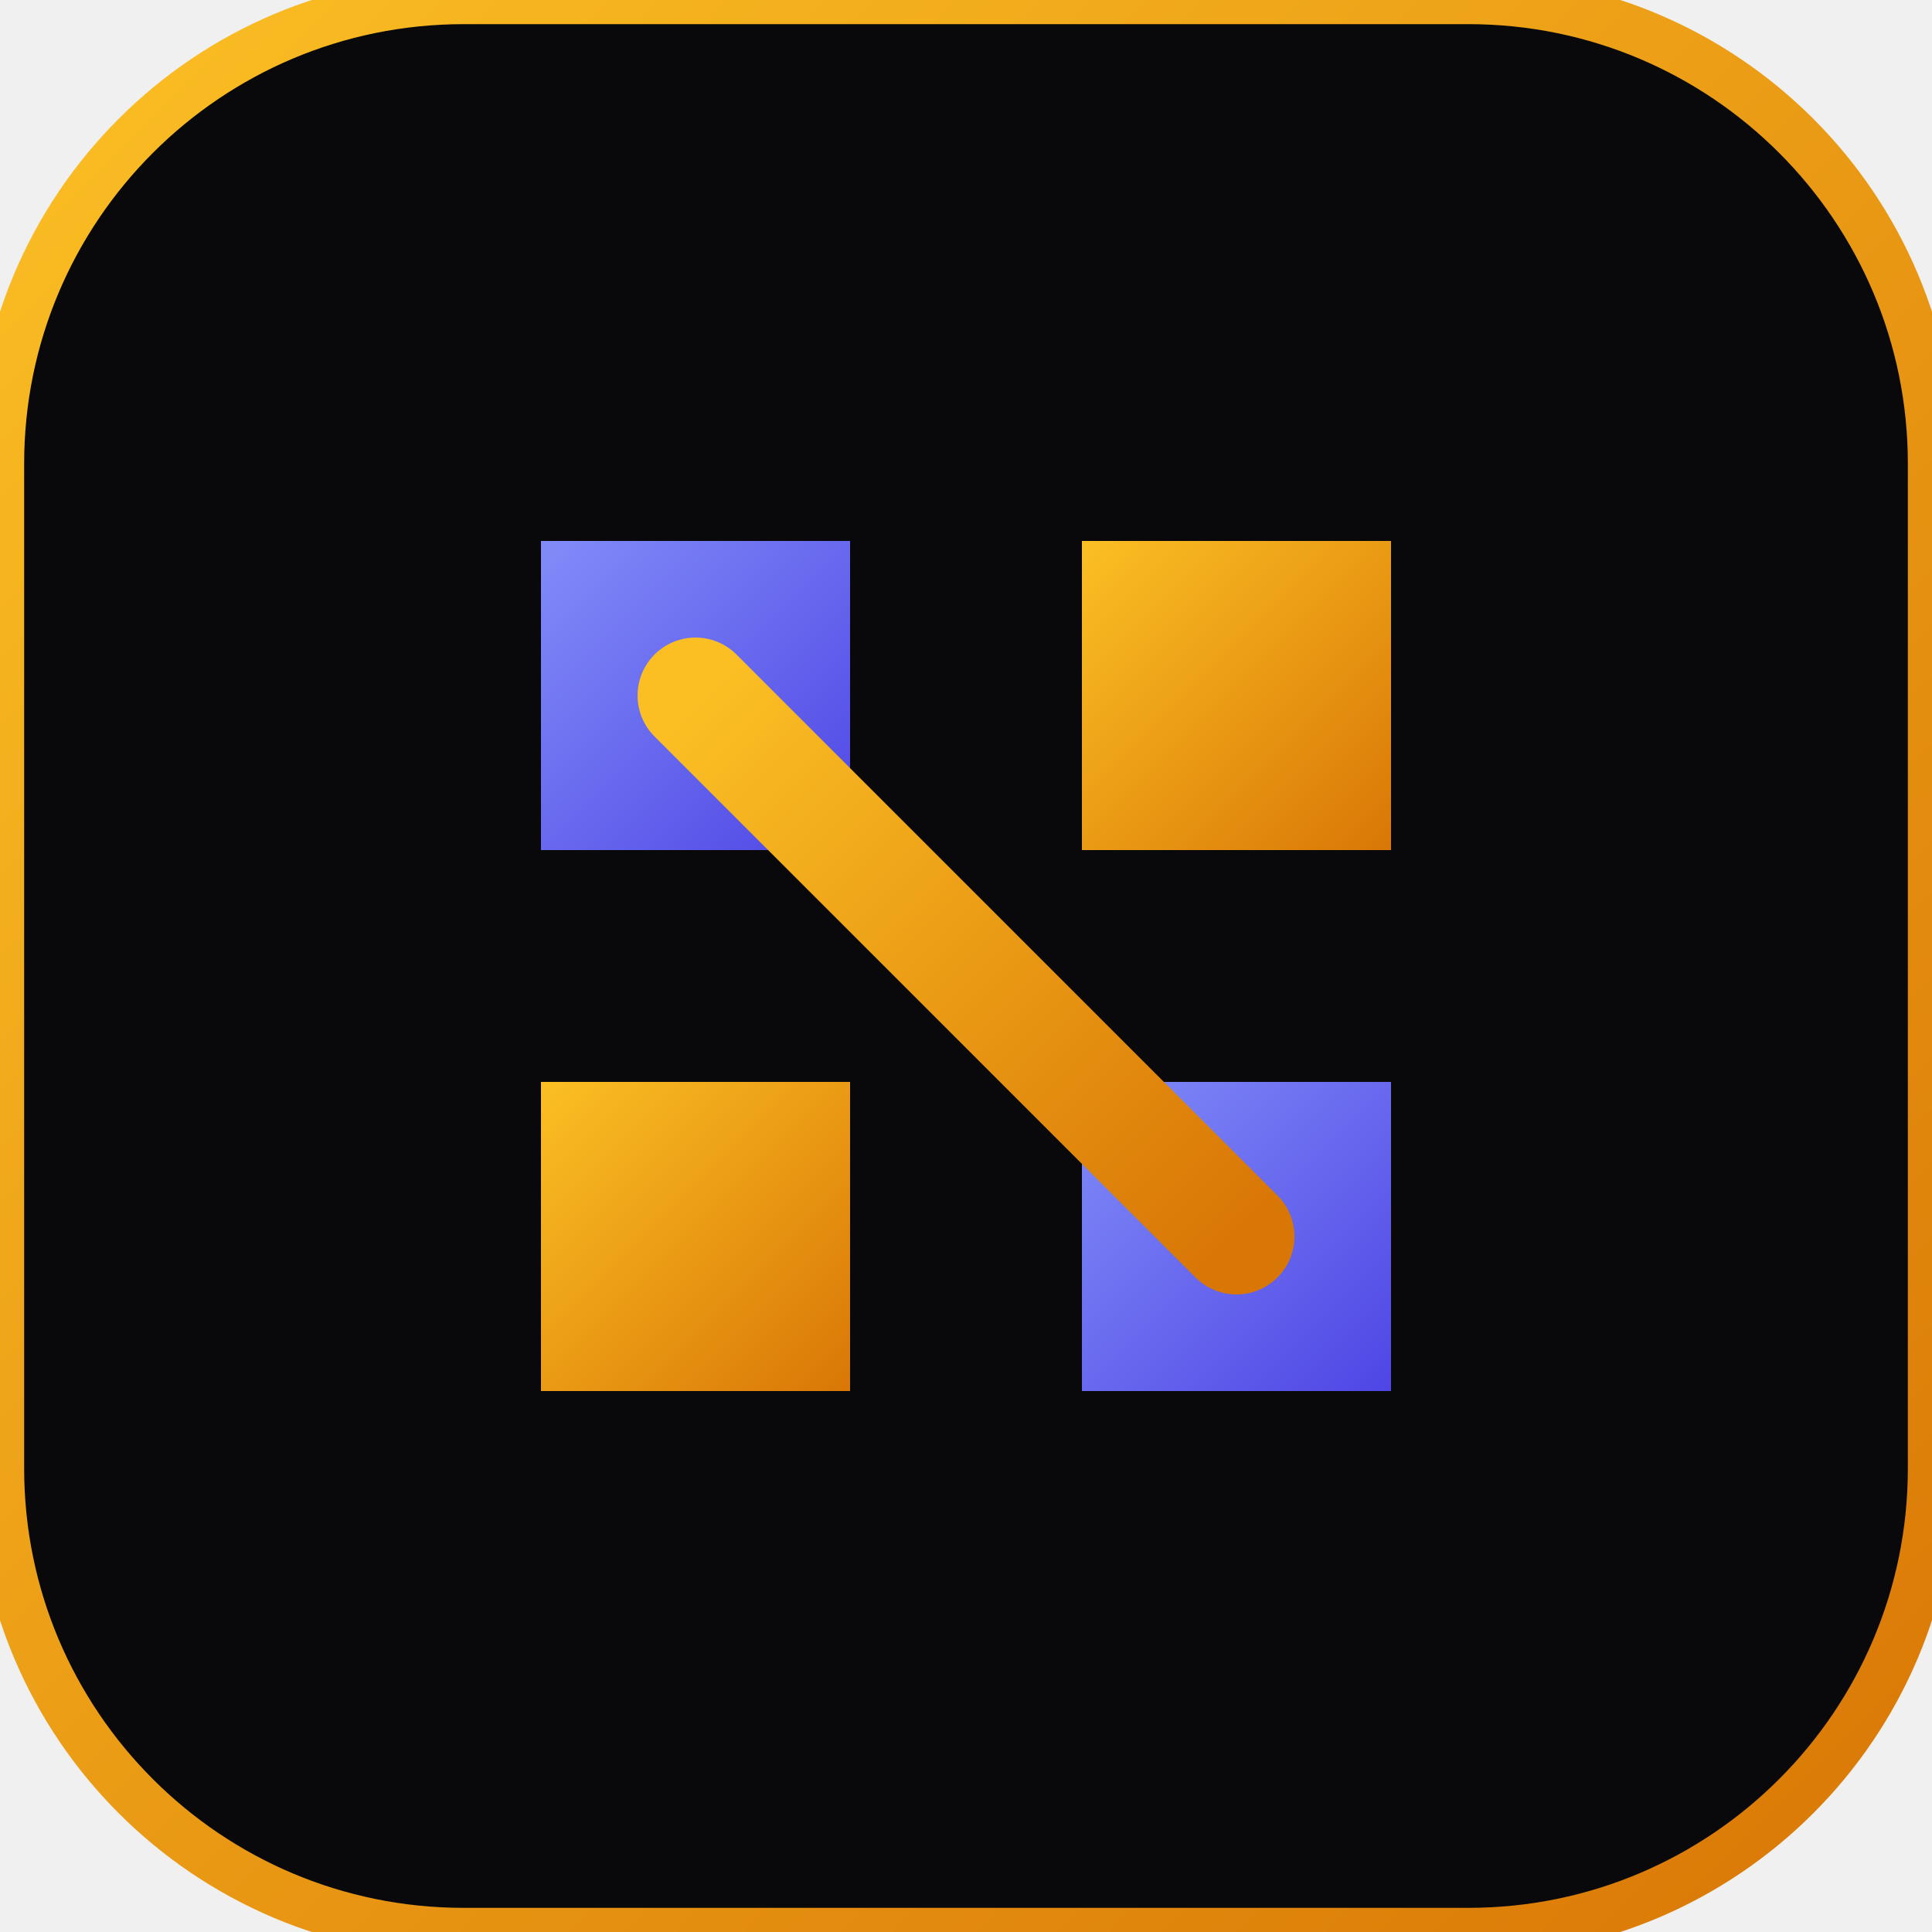
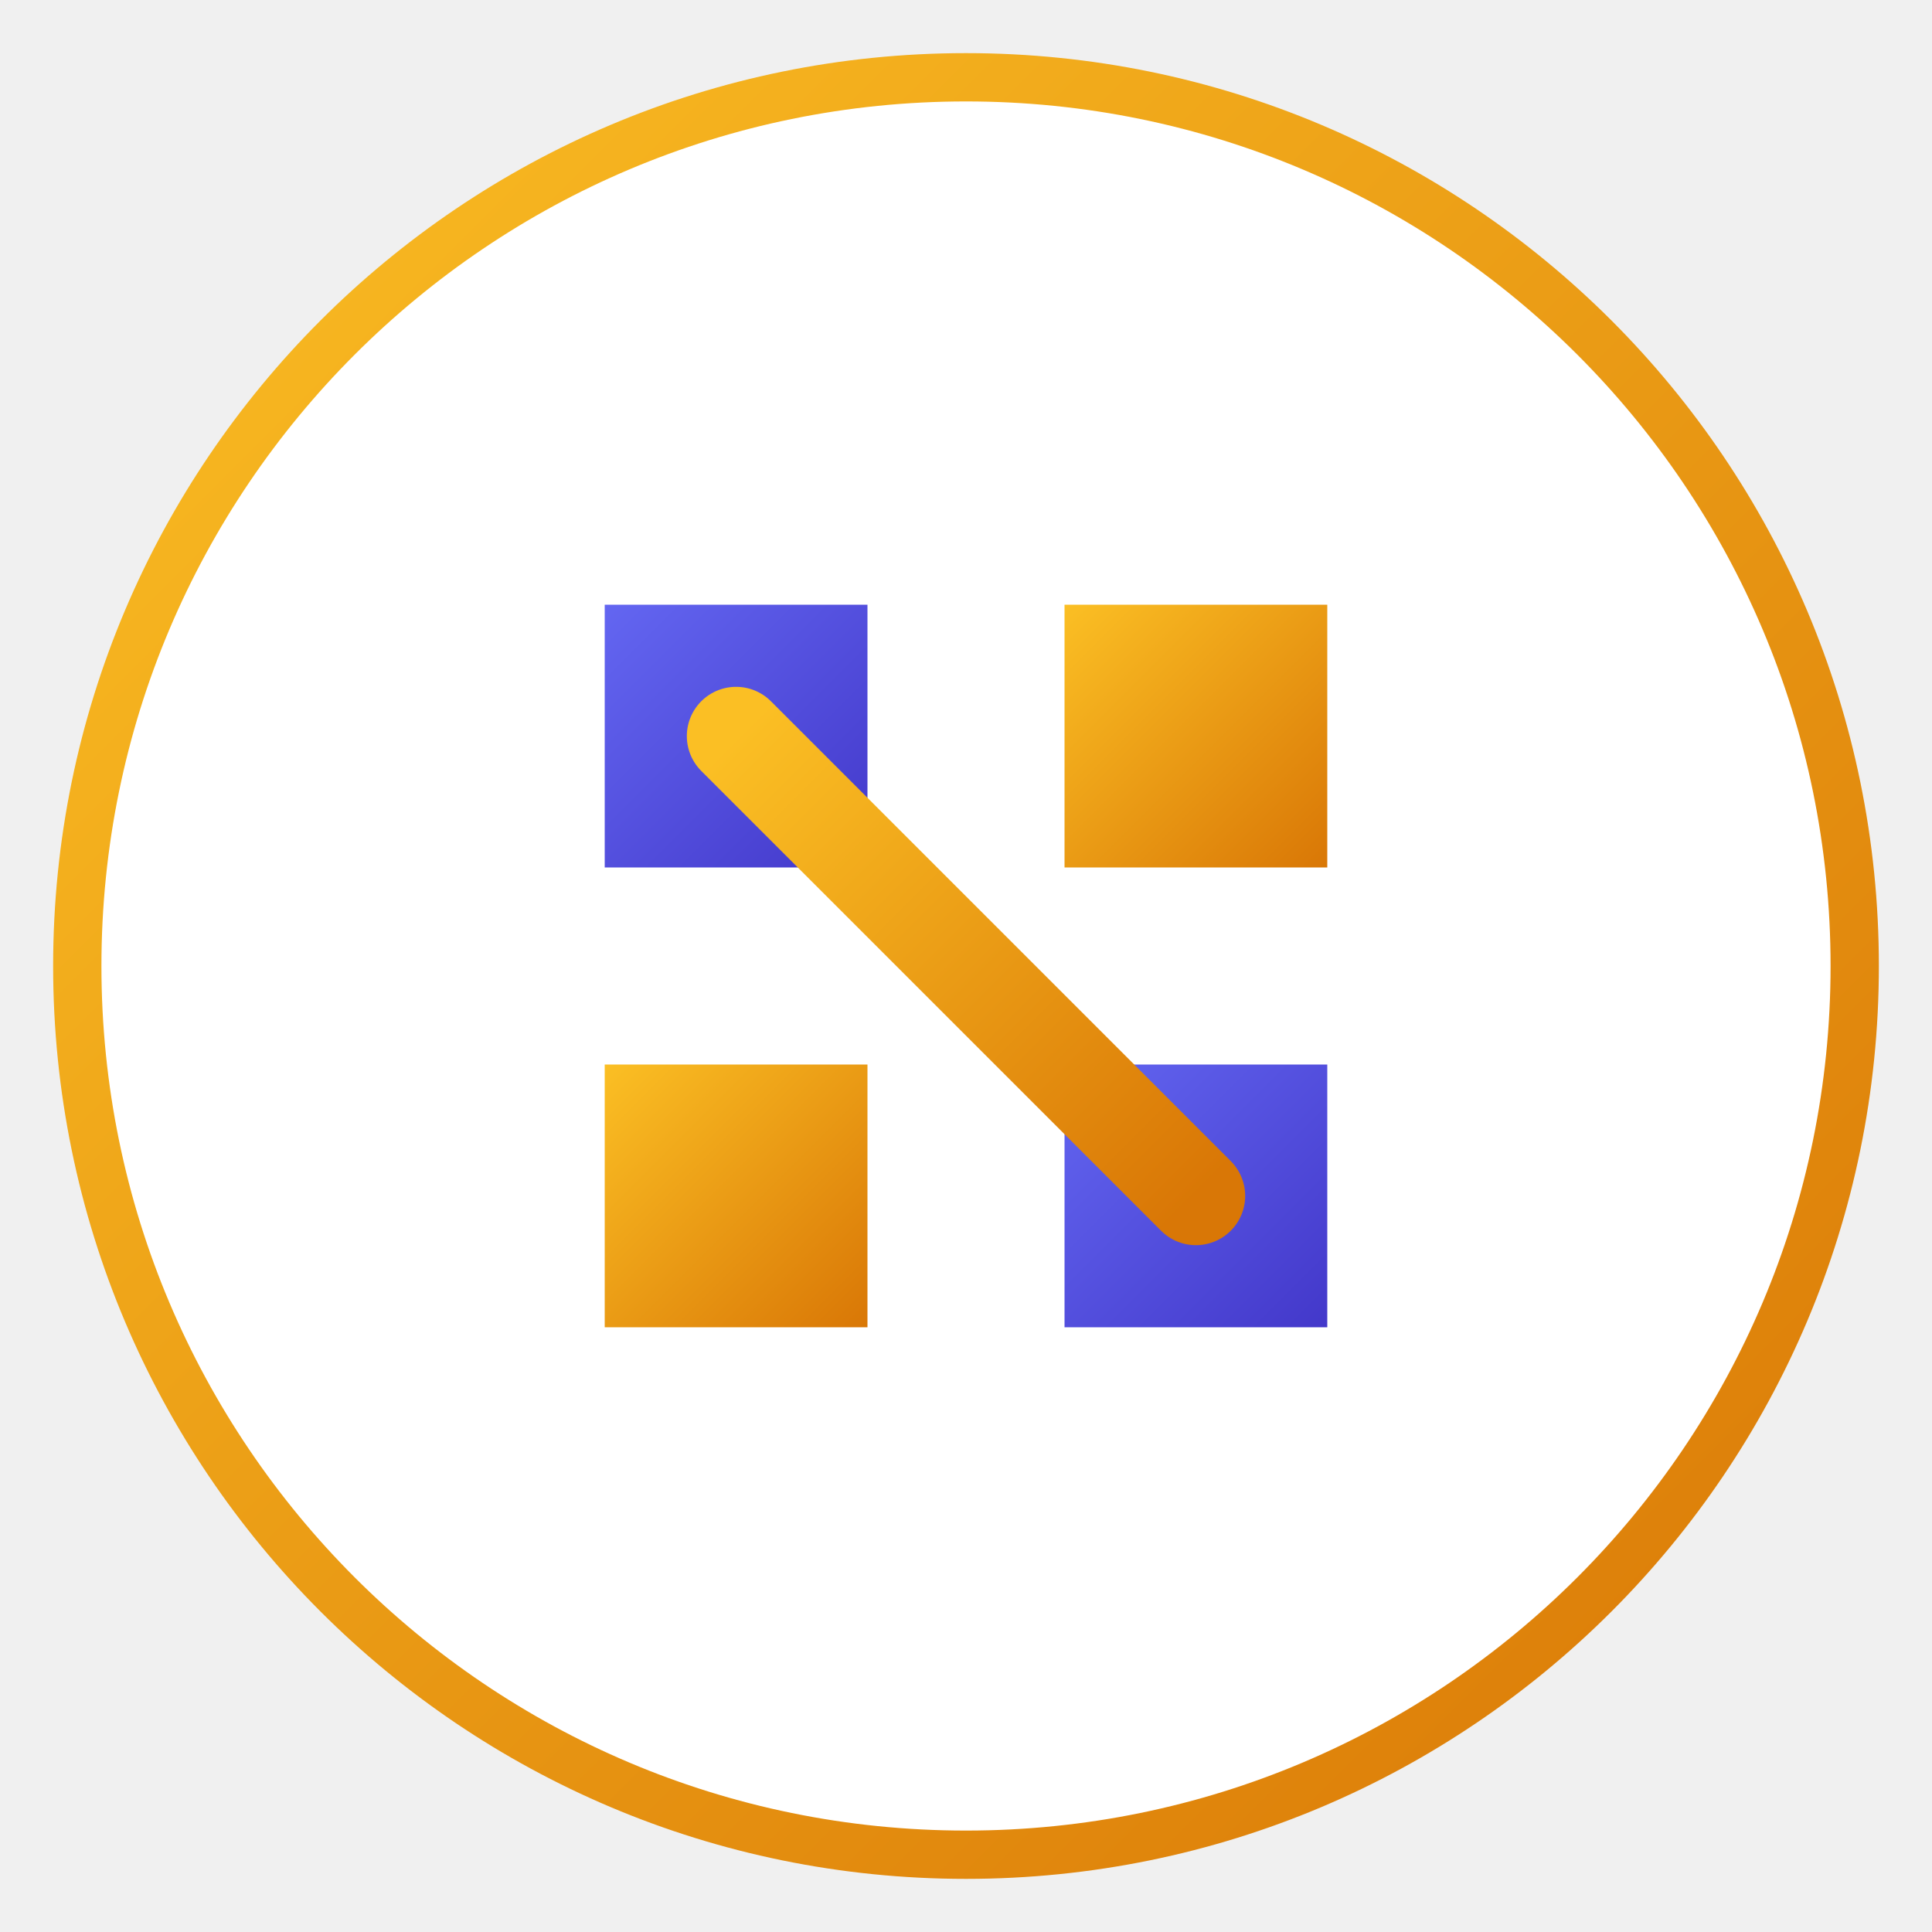
<svg xmlns="http://www.w3.org/2000/svg" viewBox="0 0 100 100">
-   <rect width="100" height="100" rx="24" fill="#09090b" stroke="url(#goldGrad)" stroke-width="2.5" />
+   <circle cx="50" cy="50" r="46" fill="#ffffff" stroke="url(#goldGrad)" stroke-width="2.5" />
  <defs>
    <linearGradient id="goldGrad" x1="0%" y1="0%" x2="100%" y2="100%">
      <stop offset="0%" stop-color="#fbbf24" />
      <stop offset="100%" stop-color="#d97706" />
    </linearGradient>
    <linearGradient id="indigoGrad" x1="0%" y1="0%" x2="100%" y2="100%">
-       <stop offset="0%" stop-color="#818cf8" />
-       <stop offset="100%" stop-color="#4f46e5" />
+       <stop offset="0%" stop-color="#6366f1" />
+       <stop offset="100%" stop-color="#4338ca" />
    </linearGradient>
  </defs>
-   <g transform="translate(50, 50)">
+   <g transform="translate(50, 50) scale(0.85)">
    <path d="M-22,-22 L-6,-22 L-6,-6 L-22,-6 Z" fill="url(#indigoGrad)" />
    <path d="M6,6 L22,6 L22,22 L6,22 Z" fill="url(#indigoGrad)" />
    <path d="M-14,-14 L14,14" stroke="url(#goldGrad)" stroke-width="6" stroke-linecap="round" />
    <path d="M6,-22 L22,-22 L22,-6 L6,-6 Z" fill="url(#goldGrad)" />
    <path d="M-22,6 L-6,6 L-6,22 L-22,22 Z" fill="url(#goldGrad)" />
  </g>
</svg>
